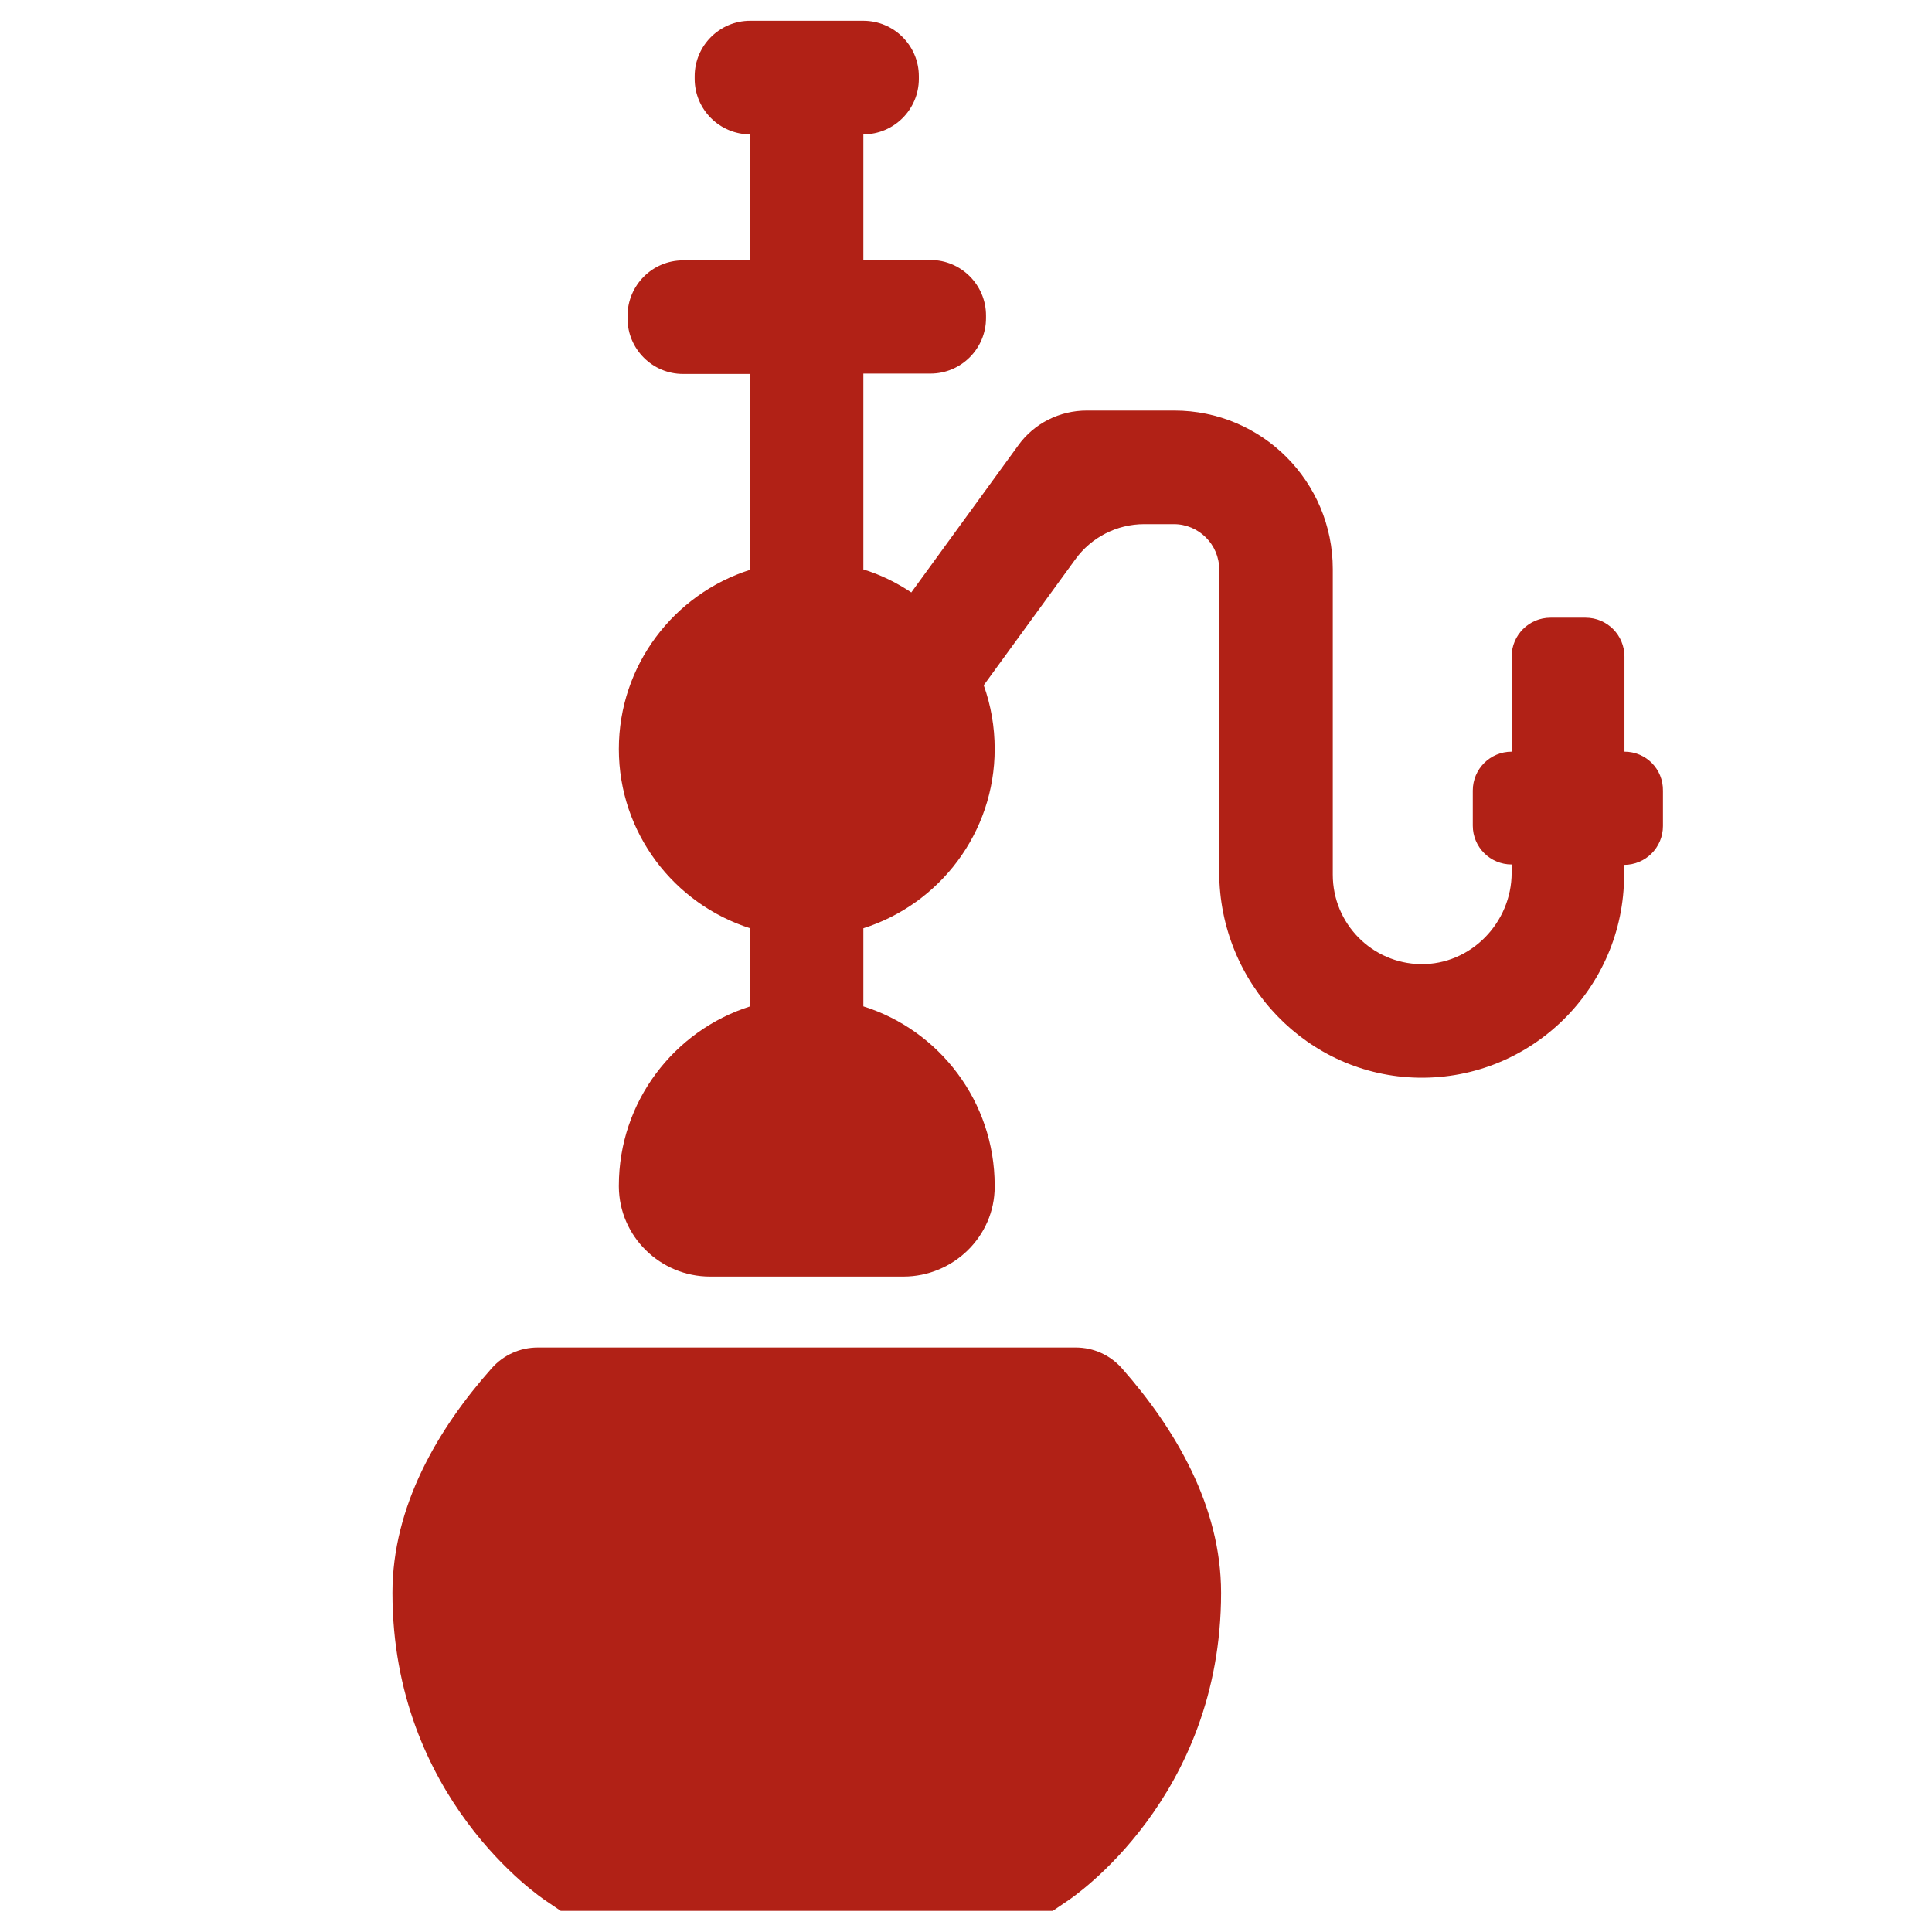
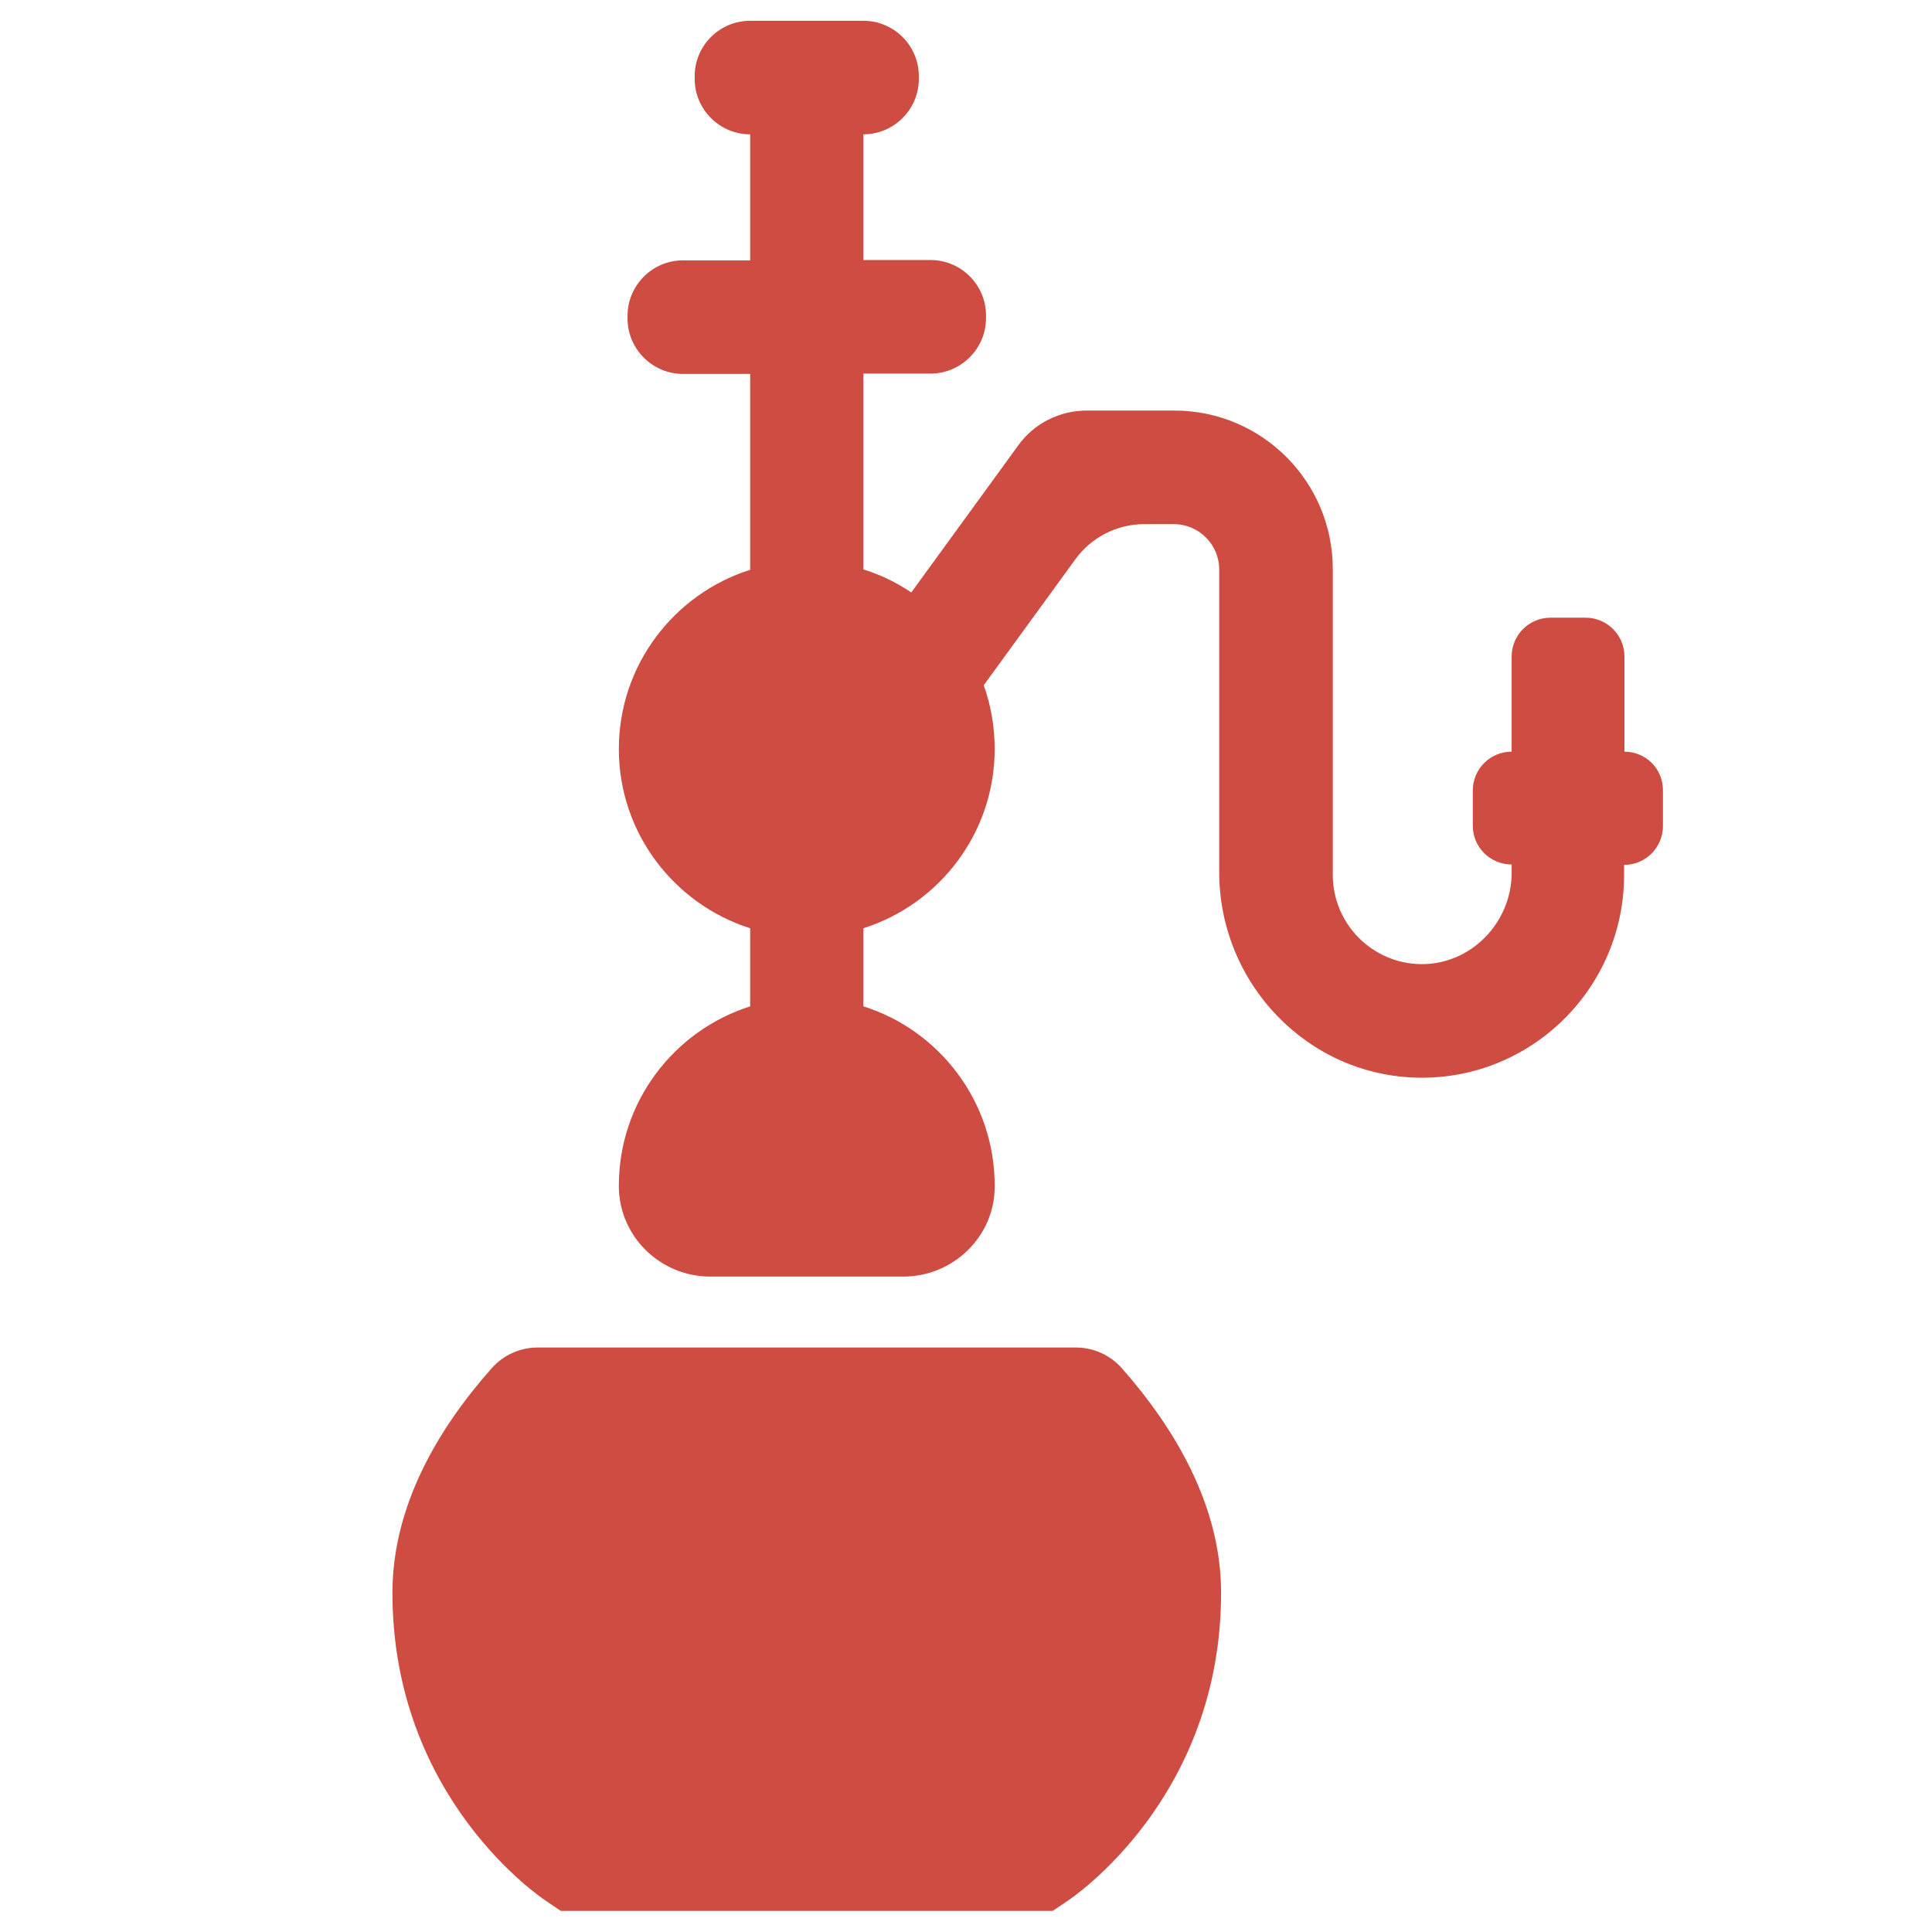
<svg xmlns="http://www.w3.org/2000/svg" width="64" height="64" viewBox="0 0 64 64" fill="none">
-   <path d="M35.638 44.638H17.812C17.225 44.638 16.675 44.888 16.288 45.325C14.5 47.337 13 49.9 13 52.763C13 59.55 17.9 62.85 18.113 62.987L18.575 63.3H34.875L35.337 62.987C35.55 62.85 40.45 59.55 40.45 52.763C40.45 49.9 38.938 47.337 37.163 45.325C36.775 44.888 36.225 44.638 35.638 44.638Z" fill="#B12116" />
-   <path d="M53.812 24.9V21.75C53.812 21.038 53.237 20.462 52.525 20.462H51.362C50.65 20.462 50.075 21.038 50.075 21.75V24.9C49.362 24.9 48.788 25.475 48.788 26.188V27.35C48.788 28.062 49.362 28.637 50.075 28.637V28.913C50.075 30.562 48.725 31.962 47.062 31.938C45.45 31.913 44.15 30.6 44.15 28.975V18.85C44.15 15.95 41.8 13.6 38.9 13.6H36C35.1 13.6 34.25 14.025 33.725 14.762L30.188 19.625C29.7 19.3 29.175 19.038 28.6 18.863V12.375H30.825C31.837 12.375 32.663 11.55 32.663 10.537V10.45C32.663 9.438 31.837 8.613 30.825 8.613H28.6V4.45C29.613 4.45 30.438 3.625 30.438 2.612V2.525C30.438 1.512 29.613 0.688 28.6 0.688H24.85C23.837 0.688 23.012 1.512 23.012 2.525V2.612C23.012 3.625 23.837 4.45 24.85 4.45V8.625H22.625C21.613 8.625 20.788 9.45 20.788 10.463V10.55C20.788 11.562 21.613 12.387 22.625 12.387H24.85V18.875C22.325 19.675 20.5 22.038 20.5 24.812C20.5 27.6 22.337 29.95 24.85 30.75V33.337C22.325 34.138 20.5 36.5 20.5 39.275C20.5 39.288 20.5 39.3 20.5 39.312C20.512 40.962 21.875 42.288 23.525 42.288H29.925C31.575 42.288 32.95 40.962 32.95 39.312C32.95 39.3 32.95 39.288 32.95 39.275C32.95 36.487 31.113 34.125 28.6 33.337V30.75C31.125 29.95 32.95 27.587 32.95 24.812C32.95 24.075 32.825 23.363 32.587 22.7L35.625 18.525C36.15 17.8 37 17.363 37.9 17.363H38.888C39.712 17.363 40.388 18.038 40.388 18.863V28.887C40.388 32.575 43.312 35.638 46.987 35.7C50.737 35.763 53.8 32.725 53.8 28.988V28.65C54.513 28.65 55.087 28.075 55.087 27.363V26.2C55.1 25.475 54.525 24.9 53.812 24.9Z" fill="#B12116" />
+   <path d="M35.638 44.638H17.812C17.225 44.638 16.675 44.888 16.288 45.325C14.5 47.337 13 49.9 13 52.763C13 59.55 17.9 62.85 18.113 62.987L18.575 63.3H34.875L35.337 62.987C35.55 62.85 40.45 59.55 40.45 52.763C40.45 49.9 38.938 47.337 37.163 45.325C36.775 44.888 36.225 44.638 35.638 44.638Z" fill="#CE4C42" />
+   <path d="M53.812 24.9V21.75C53.812 21.038 53.237 20.462 52.525 20.462H51.362C50.65 20.462 50.075 21.038 50.075 21.75V24.9C49.362 24.9 48.788 25.475 48.788 26.188V27.35C48.788 28.062 49.362 28.637 50.075 28.637V28.913C50.075 30.562 48.725 31.962 47.062 31.938C45.45 31.913 44.15 30.6 44.15 28.975V18.85C44.15 15.95 41.8 13.6 38.9 13.6H36C35.1 13.6 34.25 14.025 33.725 14.762L30.188 19.625C29.7 19.3 29.175 19.038 28.6 18.863V12.375H30.825C31.837 12.375 32.663 11.55 32.663 10.537V10.45C32.663 9.438 31.837 8.613 30.825 8.613H28.6V4.45C29.613 4.45 30.438 3.625 30.438 2.612V2.525C30.438 1.512 29.613 0.688 28.6 0.688H24.85C23.837 0.688 23.012 1.512 23.012 2.525V2.612C23.012 3.625 23.837 4.45 24.85 4.45V8.625H22.625C21.613 8.625 20.788 9.45 20.788 10.463V10.55C20.788 11.562 21.613 12.387 22.625 12.387H24.85V18.875C22.325 19.675 20.5 22.038 20.5 24.812C20.5 27.6 22.337 29.95 24.85 30.75V33.337C22.325 34.138 20.5 36.5 20.5 39.275C20.5 39.288 20.5 39.3 20.5 39.312C20.512 40.962 21.875 42.288 23.525 42.288H29.925C31.575 42.288 32.95 40.962 32.95 39.312C32.95 39.3 32.95 39.288 32.95 39.275C32.95 36.487 31.113 34.125 28.6 33.337V30.75C31.125 29.95 32.95 27.587 32.95 24.812C32.95 24.075 32.825 23.363 32.587 22.7L35.625 18.525C36.15 17.8 37 17.363 37.9 17.363H38.888C39.712 17.363 40.388 18.038 40.388 18.863V28.887C40.388 32.575 43.312 35.638 46.987 35.7C50.737 35.763 53.8 32.725 53.8 28.988V28.65C54.513 28.65 55.087 28.075 55.087 27.363V26.2C55.1 25.475 54.525 24.9 53.812 24.9Z" fill="#CE4C42" />
</svg>
